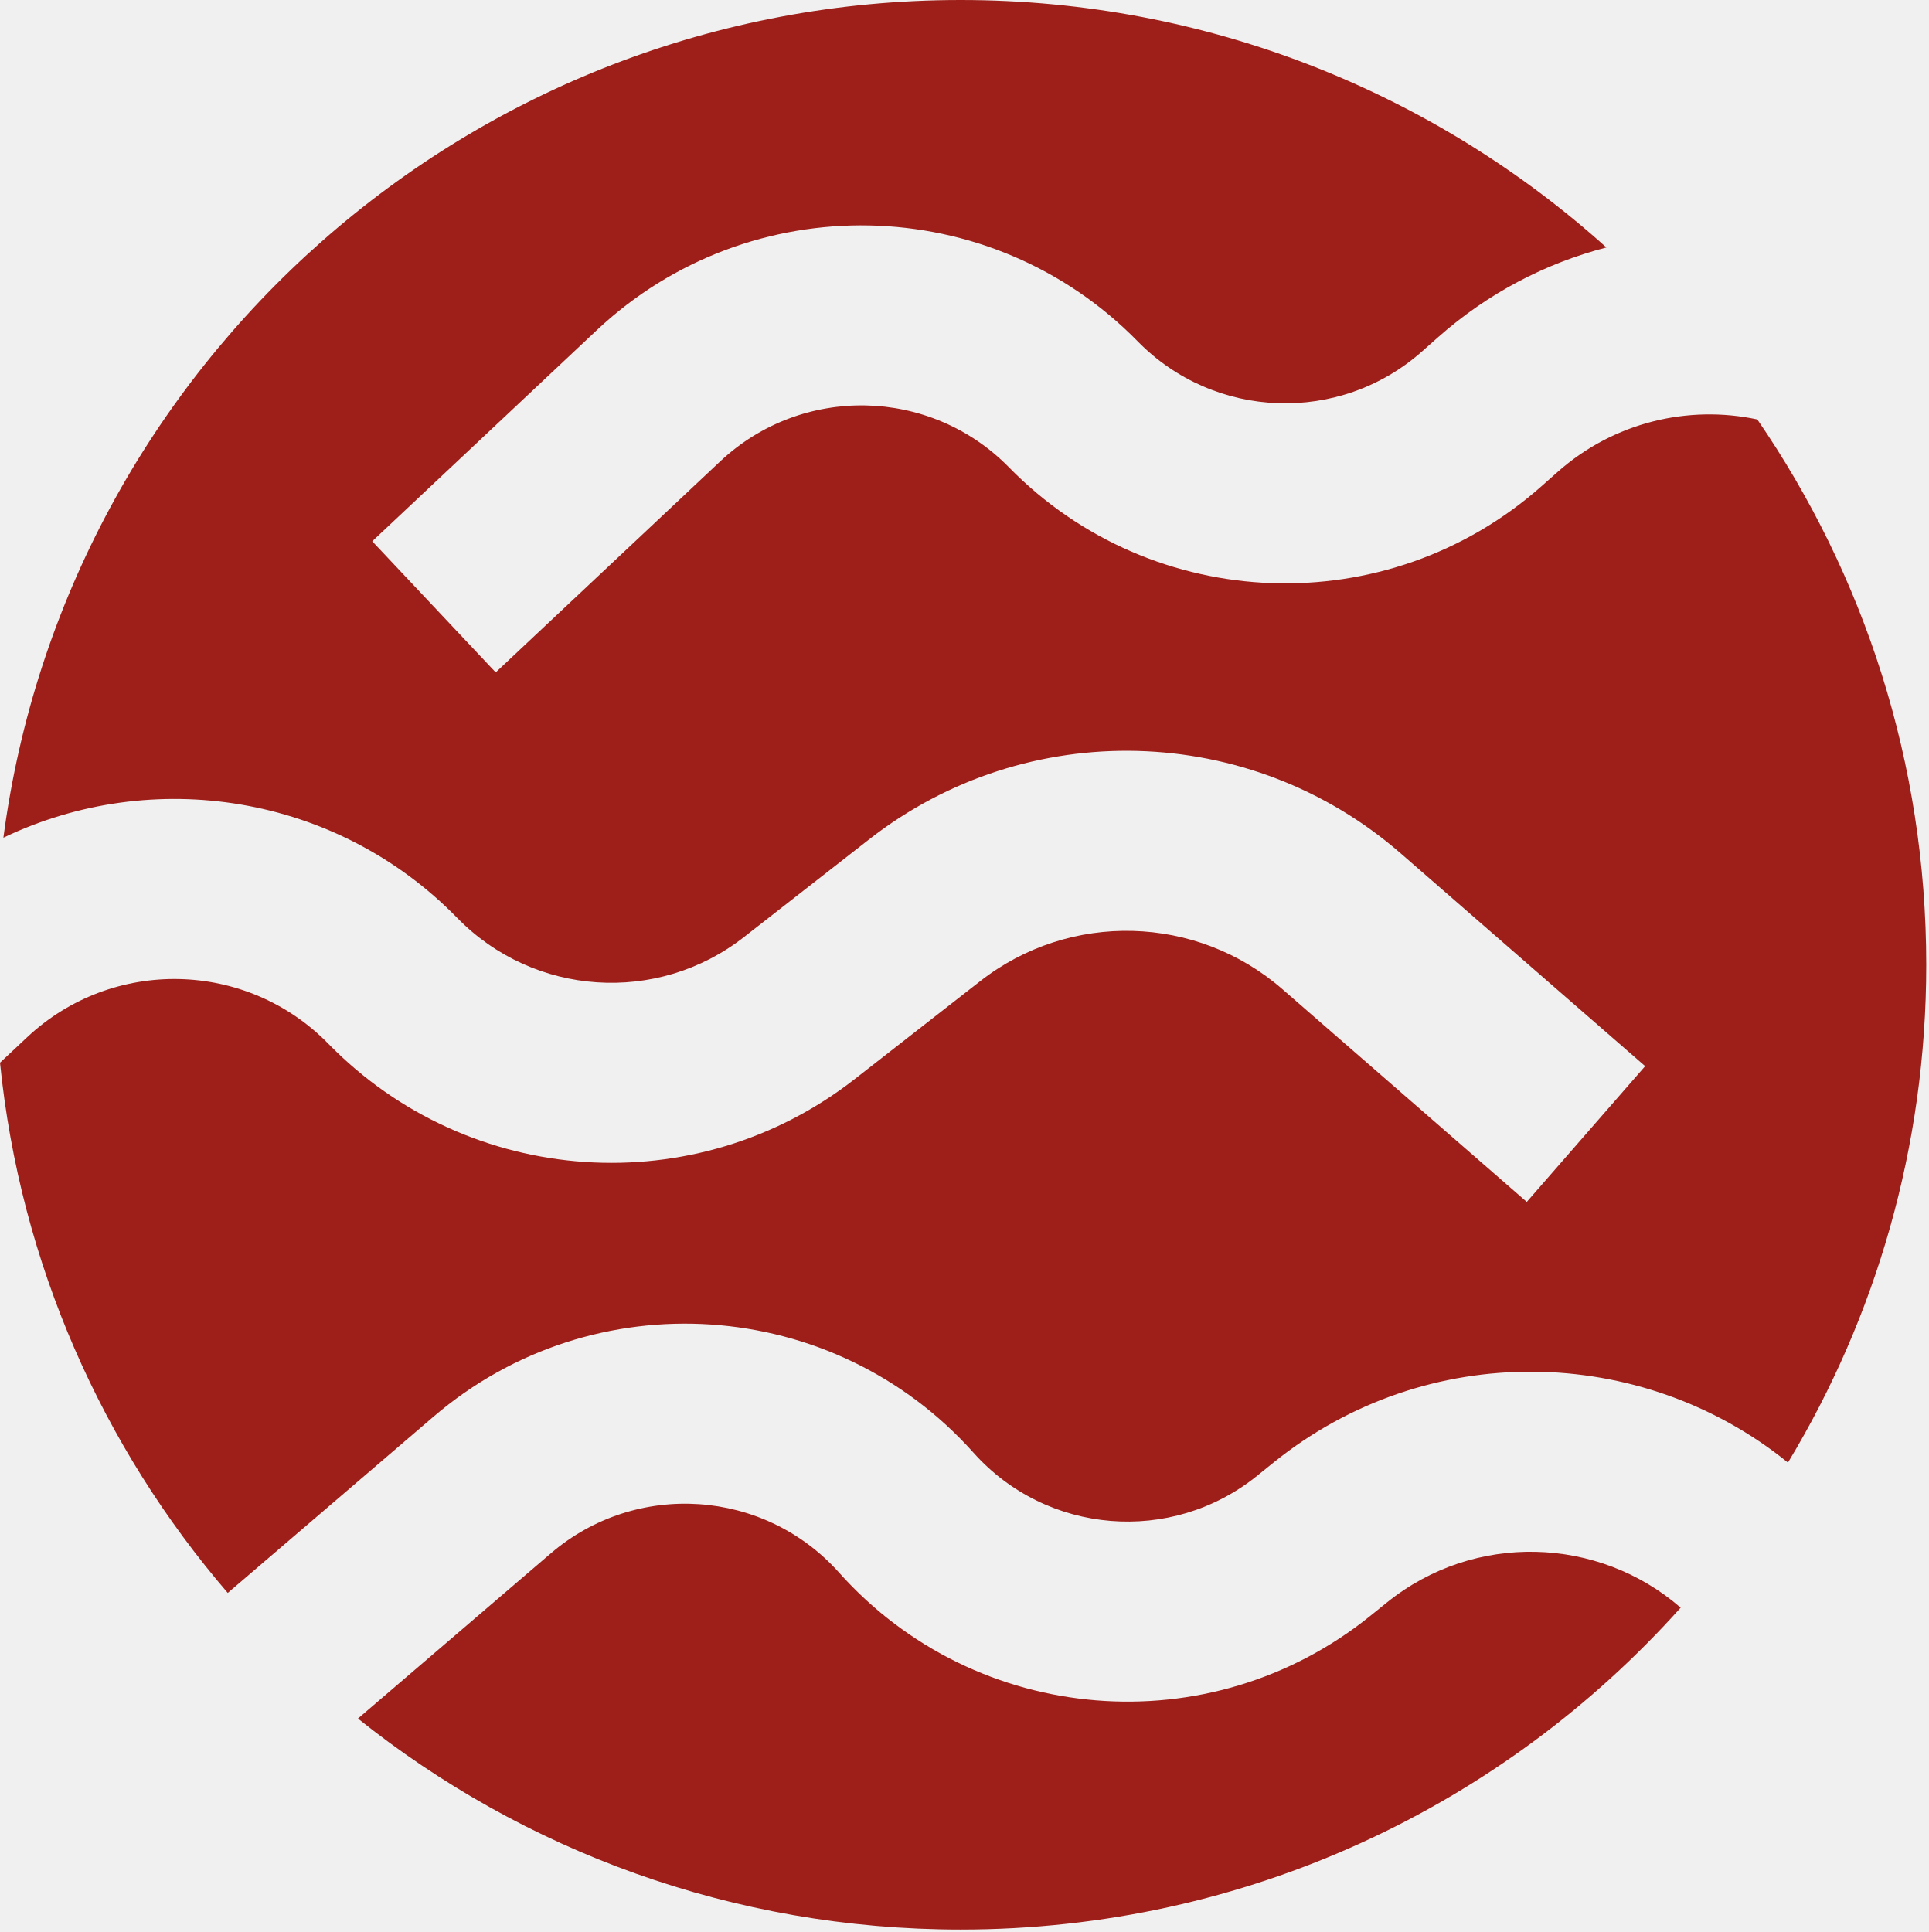
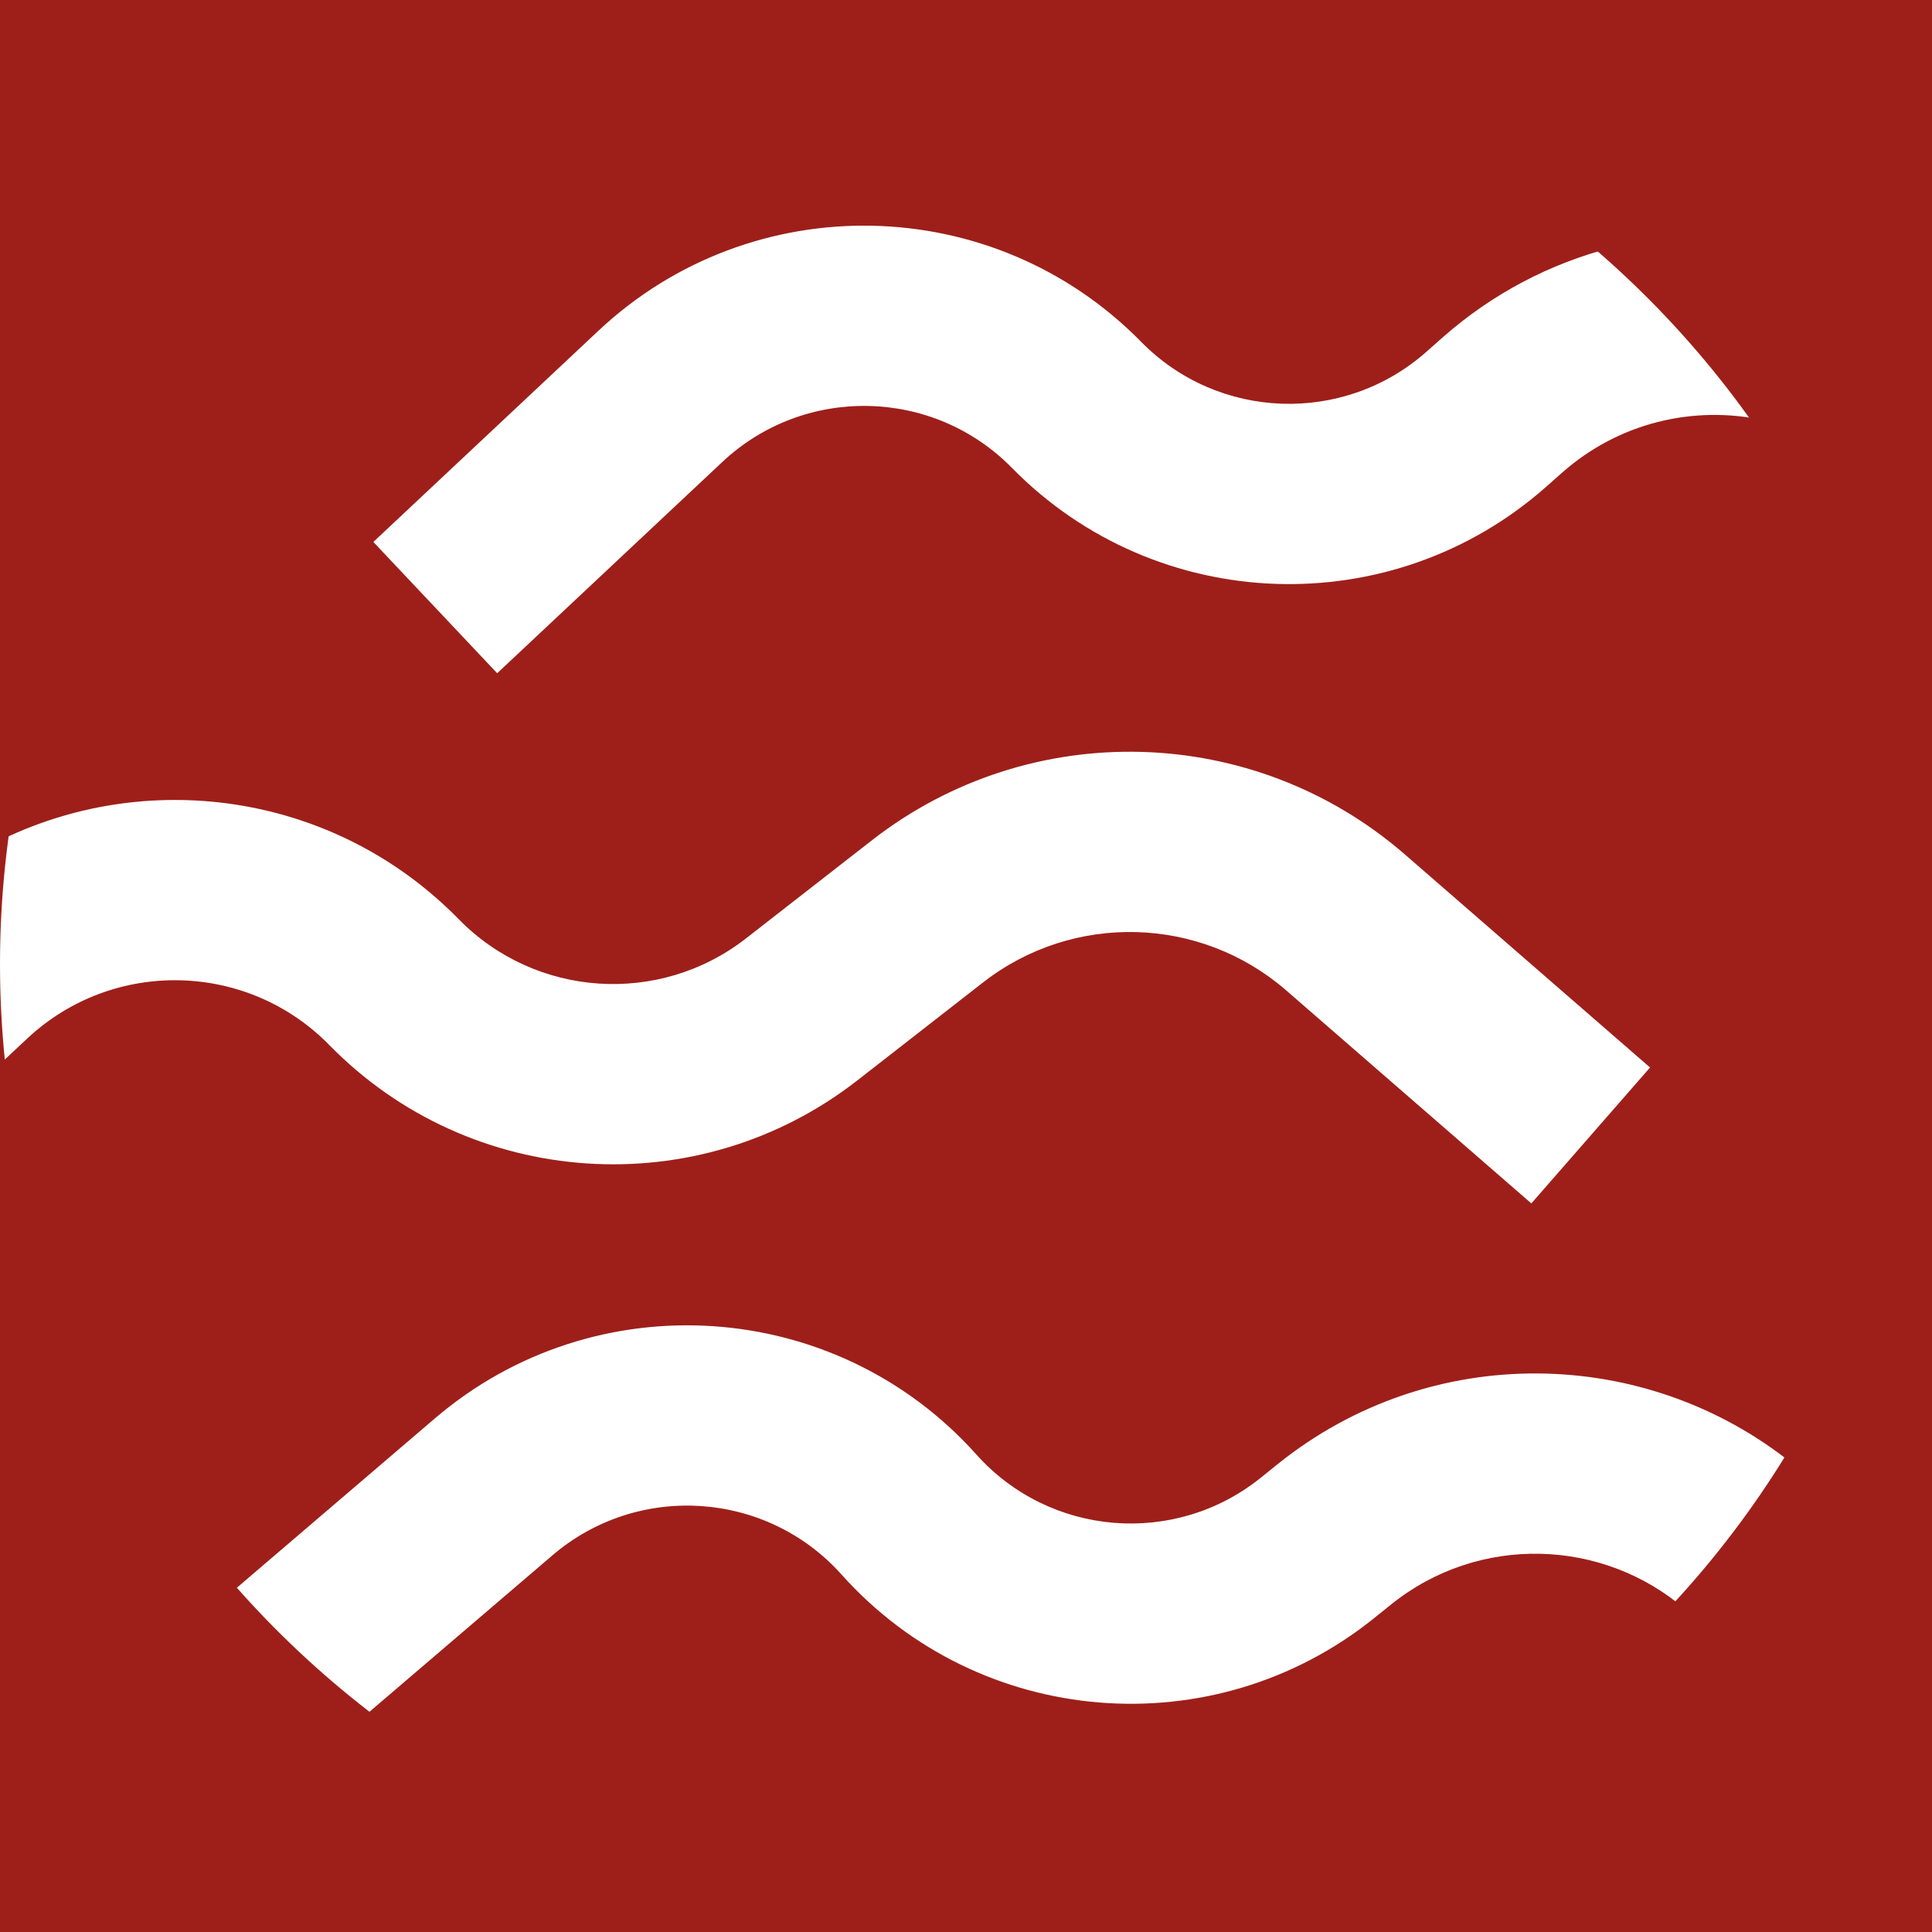
- <svg xmlns="http://www.w3.org/2000/svg" width="534" height="535" viewBox="0 0 534 535" fill="none">
-   <path fill-rule="evenodd" clip-rule="evenodd" d="M266.012 534.324C345.239 534.324 416.418 499.892 465.377 445.186C442.603 425.407 408.28 424.206 384.034 443.755L379.402 447.49C335.007 483.284 270.32 477.998 232.336 435.472C211.619 412.279 176.14 409.911 152.52 430.145L99.113 475.895C144.855 512.46 202.878 534.324 266.012 534.324ZM352.701 404.955C394.986 370.862 454.42 372.084 495.089 405.013C519.397 364.767 533.383 317.597 533.383 267.162C533.383 211.12 516.115 159.11 486.604 116.151C467.58 112.103 446.96 116.831 431.307 130.691L426.852 134.636C384.158 172.44 319.295 170.142 279.388 129.414C257.622 107.201 222.07 106.471 199.41 127.773L137.261 186.196L103.072 149.884L165.222 91.461C207.669 51.558 274.266 52.924 315.039 94.535C336.343 116.277 370.969 117.504 393.76 97.323L398.215 93.378C412.05 81.128 428.057 72.87 444.815 68.526C397.446 25.926 334.759 0 266.012 0C130.284 0 18.177 101.056 0.939 231.975C42.165 212.207 93.017 219.814 126.631 254.209C147.852 275.922 182.02 278.214 205.955 259.53L240.704 232.404C284.374 198.313 346.109 199.963 387.893 236.339L455.545 295.234L422.769 332.824L355.117 273.929C331.358 253.245 296.254 252.306 271.421 271.692L236.673 298.817C192.698 333.146 129.921 328.935 90.933 289.041C68.262 265.843 31.183 265.033 7.52 287.22L0 294.27C5.627 350.071 28.439 400.803 63.067 441.104L120.044 392.295C164.29 354.392 230.753 358.827 269.561 402.275C289.838 424.976 324.37 427.798 348.069 408.69L352.701 404.955Z" fill="#9E1F19" />
+ <svg xmlns="http://www.w3.org/2000/svg" width="512" height="512" viewBox="0 0 512 512" fill="none" version="1.1" id="svg1">
+   <defs id="defs1" />
+   <rect style="fill:#9e1f19;fill-opacity:1;stroke-width:1.753" id="rect2" width="512" height="512" x="0" y="0" />
+   <ellipse style="fill:#ffffff;fill-opacity:1;stroke-width:0.994" id="path2" cx="255.004" cy="255.502" rx="255.004" ry="251.519" />
+   <path fill-rule="evenodd" clip-rule="evenodd" d="m 255.348,512 c 76.051,0 144.376,-32.993 191.373,-85.414 -21.861,-18.953 -54.808,-20.103 -78.082,-1.371 l -4.446,3.579 c -42.615,34.299 -104.709,29.233 -141.17,-11.516 -19.886,-22.224 -53.943,-24.493 -76.616,-5.104 L 95.14,456.012 C 139.048,491.049 194.745,512 255.348,512 Z m 83.214,-123.964 c 40.59,-32.669 97.641,-31.498 136.68,0.056 C 498.575,349.527 512,304.328 512,256 c 0,-53.701 -16.576,-103.538 -44.904,-144.702 -18.261,-3.879 -38.055,0.652 -53.08,13.933 l -4.276,3.78 c -40.982,36.225 -103.245,34.023 -141.552,-5.004 -20.893,-21.285 -55.02,-21.984 -76.772,-1.572 l -59.657,55.982 -32.818,-34.795 59.658,-55.982 c 40.745,-38.236 104.672,-36.927 143.811,2.945 20.45,20.834 53.688,22.009 75.565,2.671 l 4.276,-3.78 C 395.531,77.738 410.896,69.825 426.983,65.663 381.513,24.843 321.339,0 255.348,0 125.061,0 17.449,96.834 0.901,222.283 c 39.573,-18.942 88.387,-11.653 120.653,21.305 20.37,20.806 53.168,23.002 76.144,5.099 l 33.356,-25.993 c 41.919,-32.667 101.179,-31.086 141.288,3.771 l 64.94,56.434 -31.462,36.02 -64.94,-56.434 c -22.807,-19.82 -56.503,-20.72 -80.341,-2.144 l -33.355,25.992 C 184.973,319.227 124.713,315.192 87.288,276.965 65.525,254.736 29.933,253.96 7.218,275.22 L 0,281.975 c 5.402,53.47 27.299,102.082 60.539,140.699 l 54.693,-46.77 c 42.472,-36.319 106.271,-32.07 143.523,9.563 19.464,21.753 52.612,24.457 75.361,6.147 z" fill="#9e1f19" id="path1" style="stroke-width:0.959" />
</svg>
